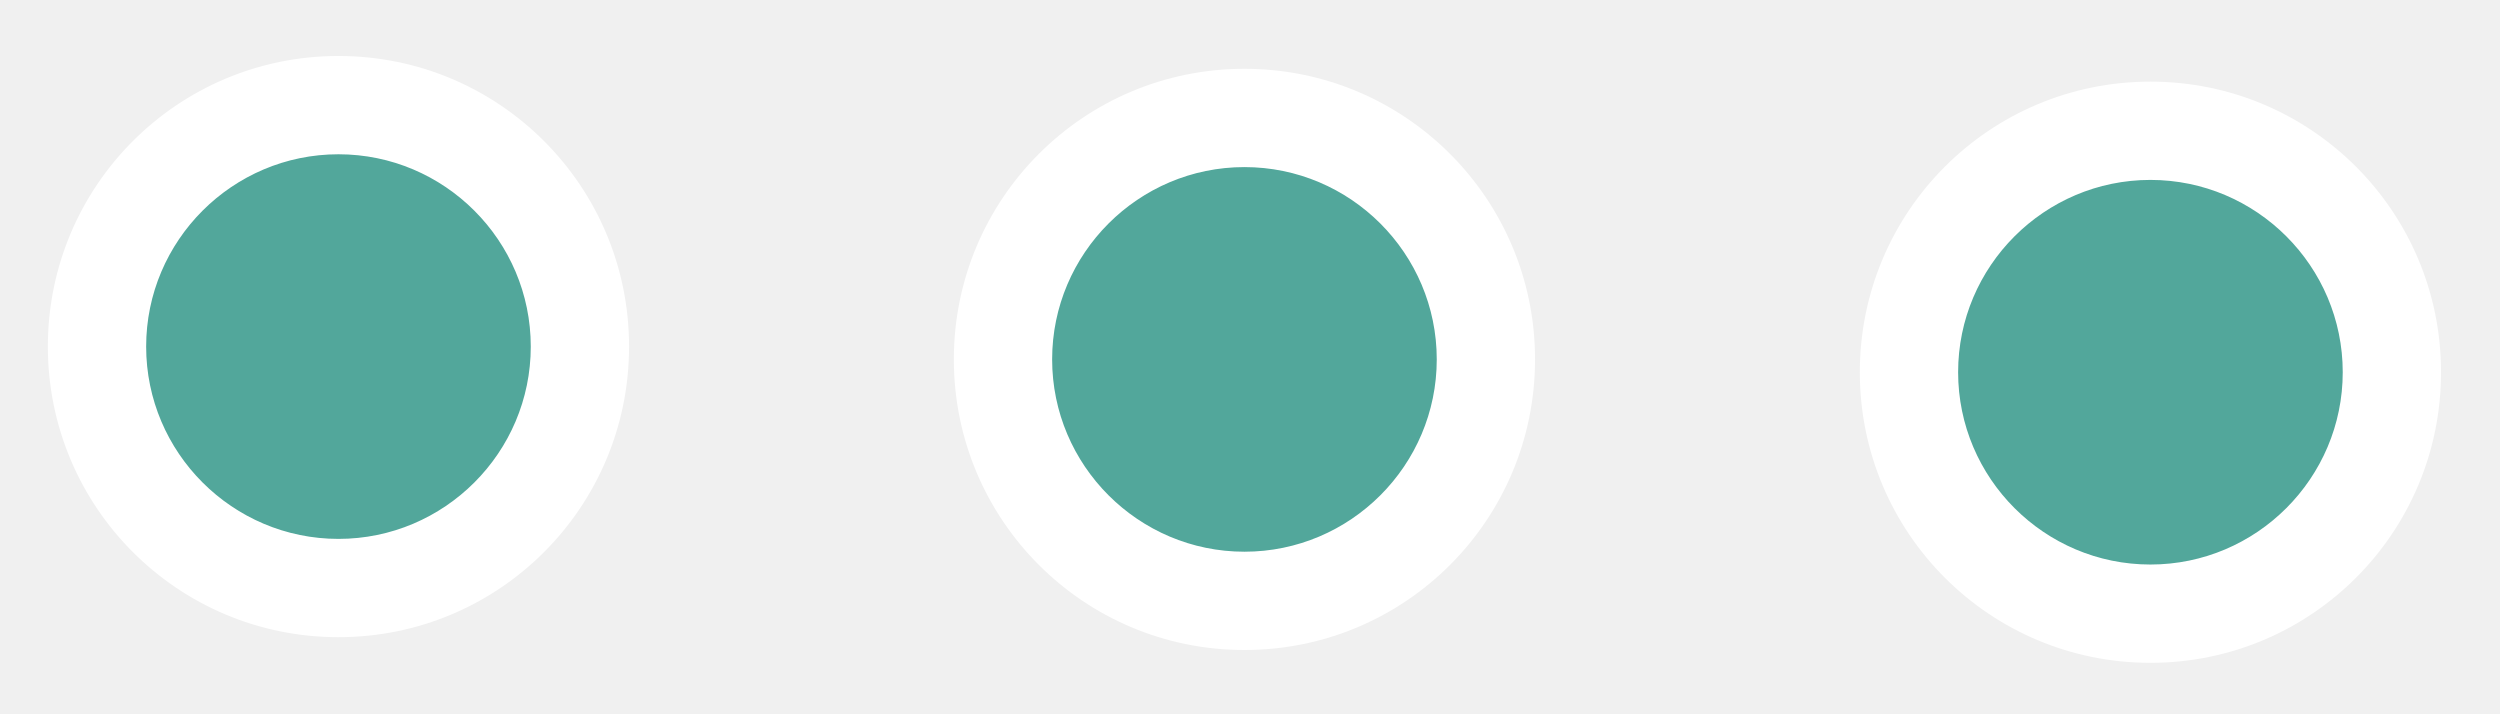
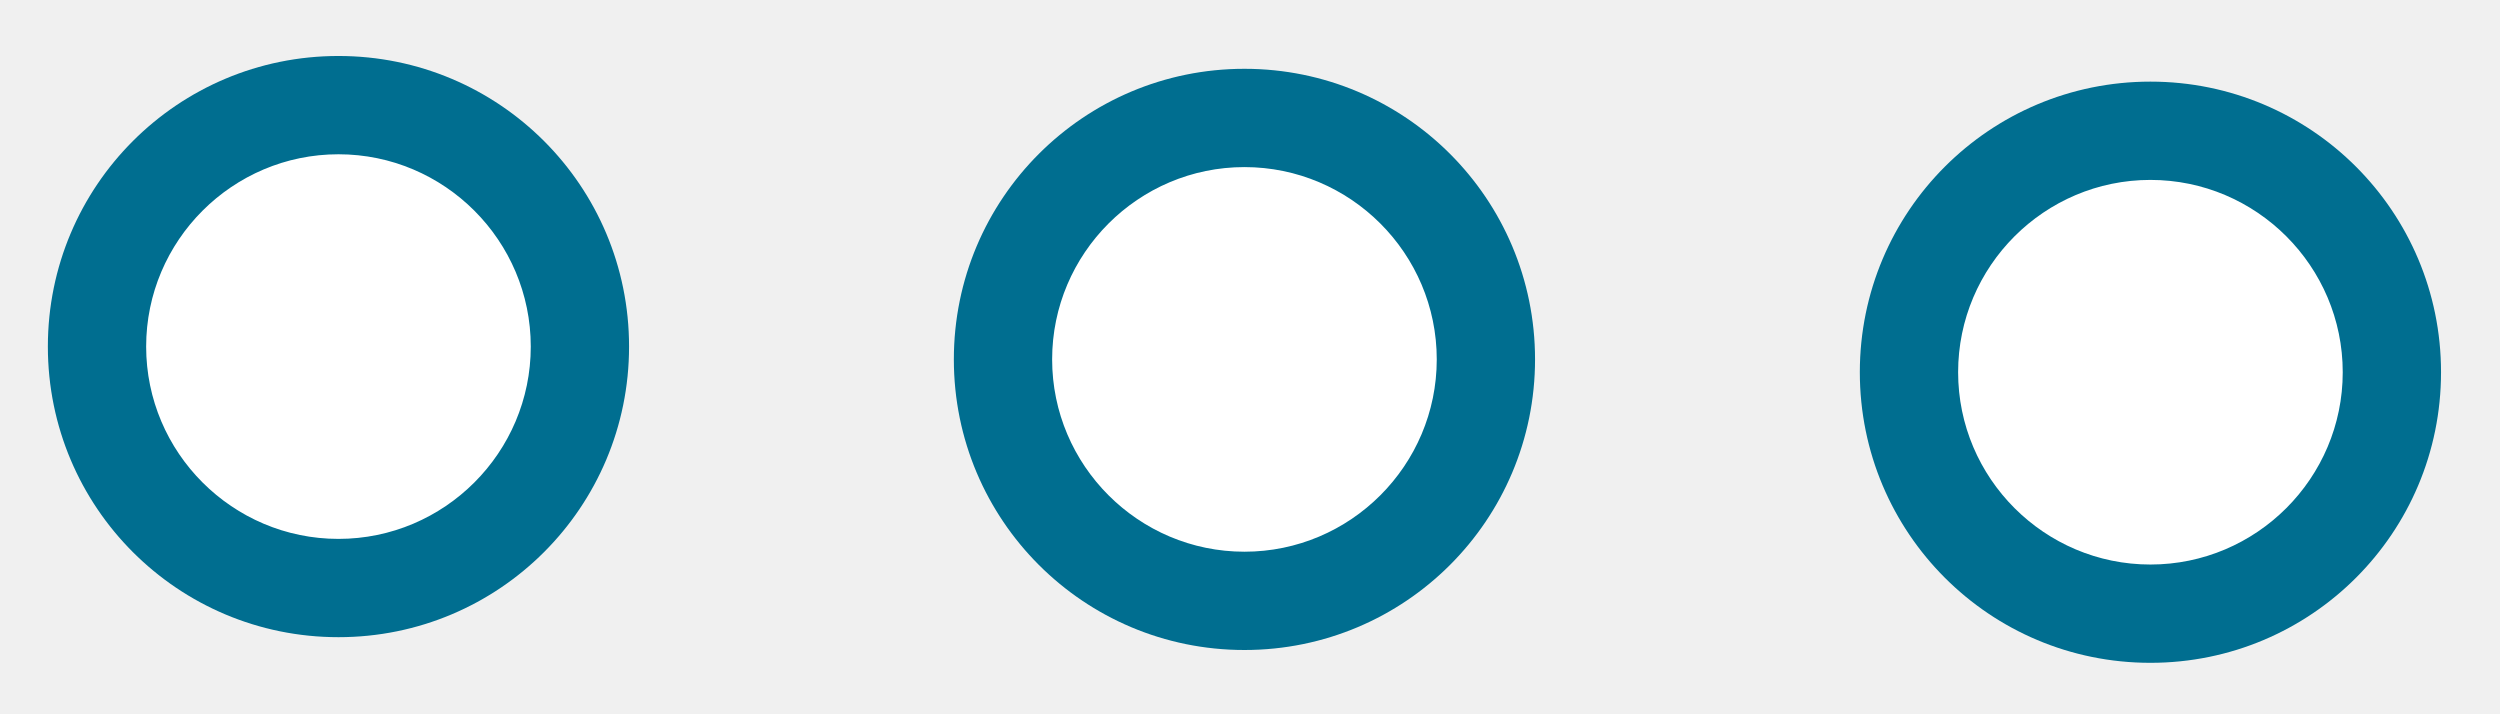
<svg xmlns="http://www.w3.org/2000/svg" version="1.1" id="Calque_1" x="0px" y="0px" viewBox="0 0 585 167" style="enable-background:new 0 0 585 167;" xml:space="preserve">
  <style type="text/css">
- 	.st0{fill:#52A79B;}
- 	.st1{fill:#FFFFFF;}
+ 	.st0{fill:#ffffff;}
+ 	.st1{fill:#006e90;}
</style>
  <g>
    <g>
      <circle class="st0" cx="79.2" cy="81.1" r="56.5" />
      <path class="st1" d="M79.2,36.1c24.8,0,45,20.2,45,45s-20.2,45-45,45s-45-20.2-45-45S54.4,36.1,79.2,36.1 M79.2,13.1    c-37.6,0-68,30.4-68,68s30.4,68,68,68s68-30.4,68-68S116.8,13.1,79.2,13.1L79.2,13.1z" />
    </g>
    <g>
      <ellipse class="st0" cx="291.2" cy="84.1" rx="56.5" ry="56.5" />
      <path class="st1" d="M291.2,39.1c24.8,0,45,20.2,45,45s-20.2,45-45,45s-45-20.2-45-45S266.4,39.1,291.2,39.1 M291.2,16.1    c-37.6,0-68,30.4-68,68s30.4,68,68,68s68-30.4,68-68S328.8,16.1,291.2,16.1L291.2,16.1z" />
    </g>
    <g>
      <ellipse class="st0" cx="503.2" cy="87.1" rx="56.5" ry="56.5" />
      <path class="st1" d="M503.2,42.1c24.8,0,45,20.2,45,45s-20.2,45-45,45s-45-20.2-45-45S478.4,42.1,503.2,42.1 M503.2,19.1    c-37.6,0-68,30.4-68,68s30.4,68,68,68s68-30.4,68-68S540.8,19.1,503.2,19.1L503.2,19.1z" />
    </g>
  </g>
</svg>
